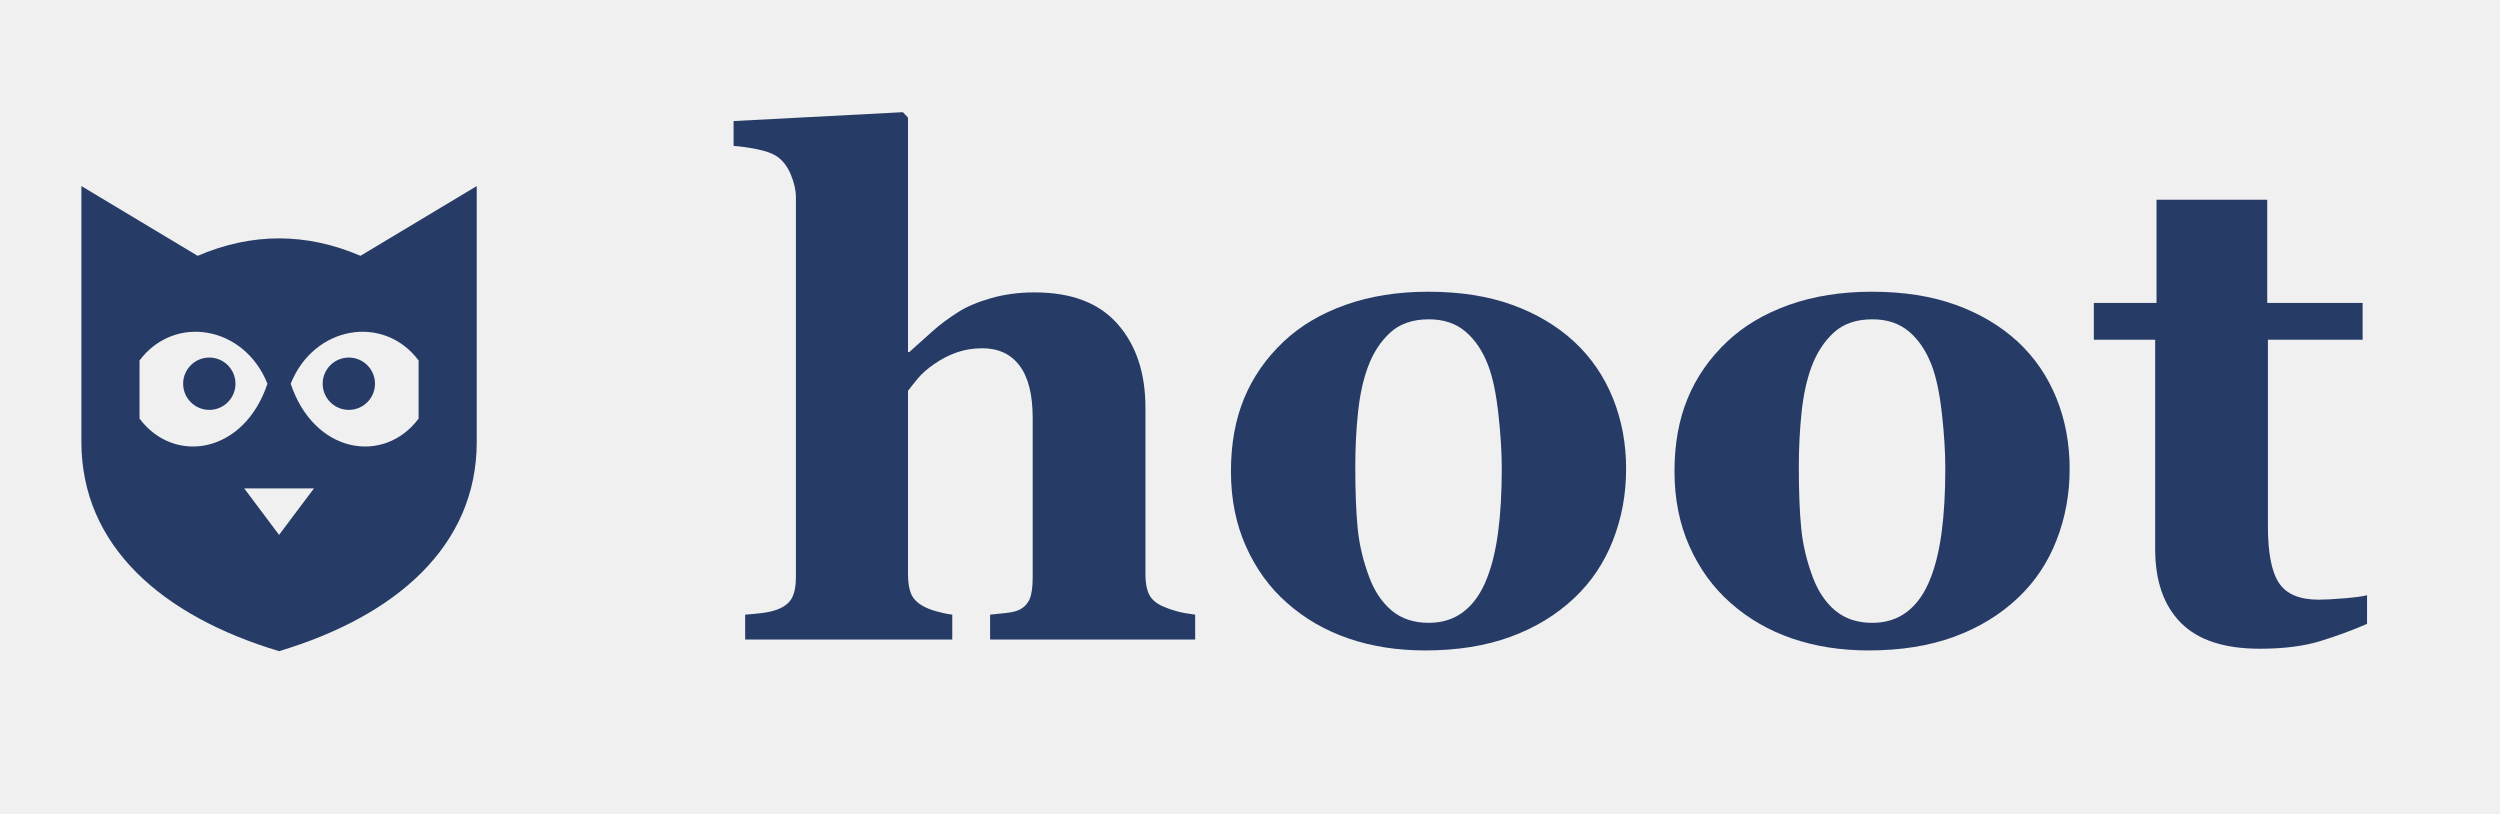
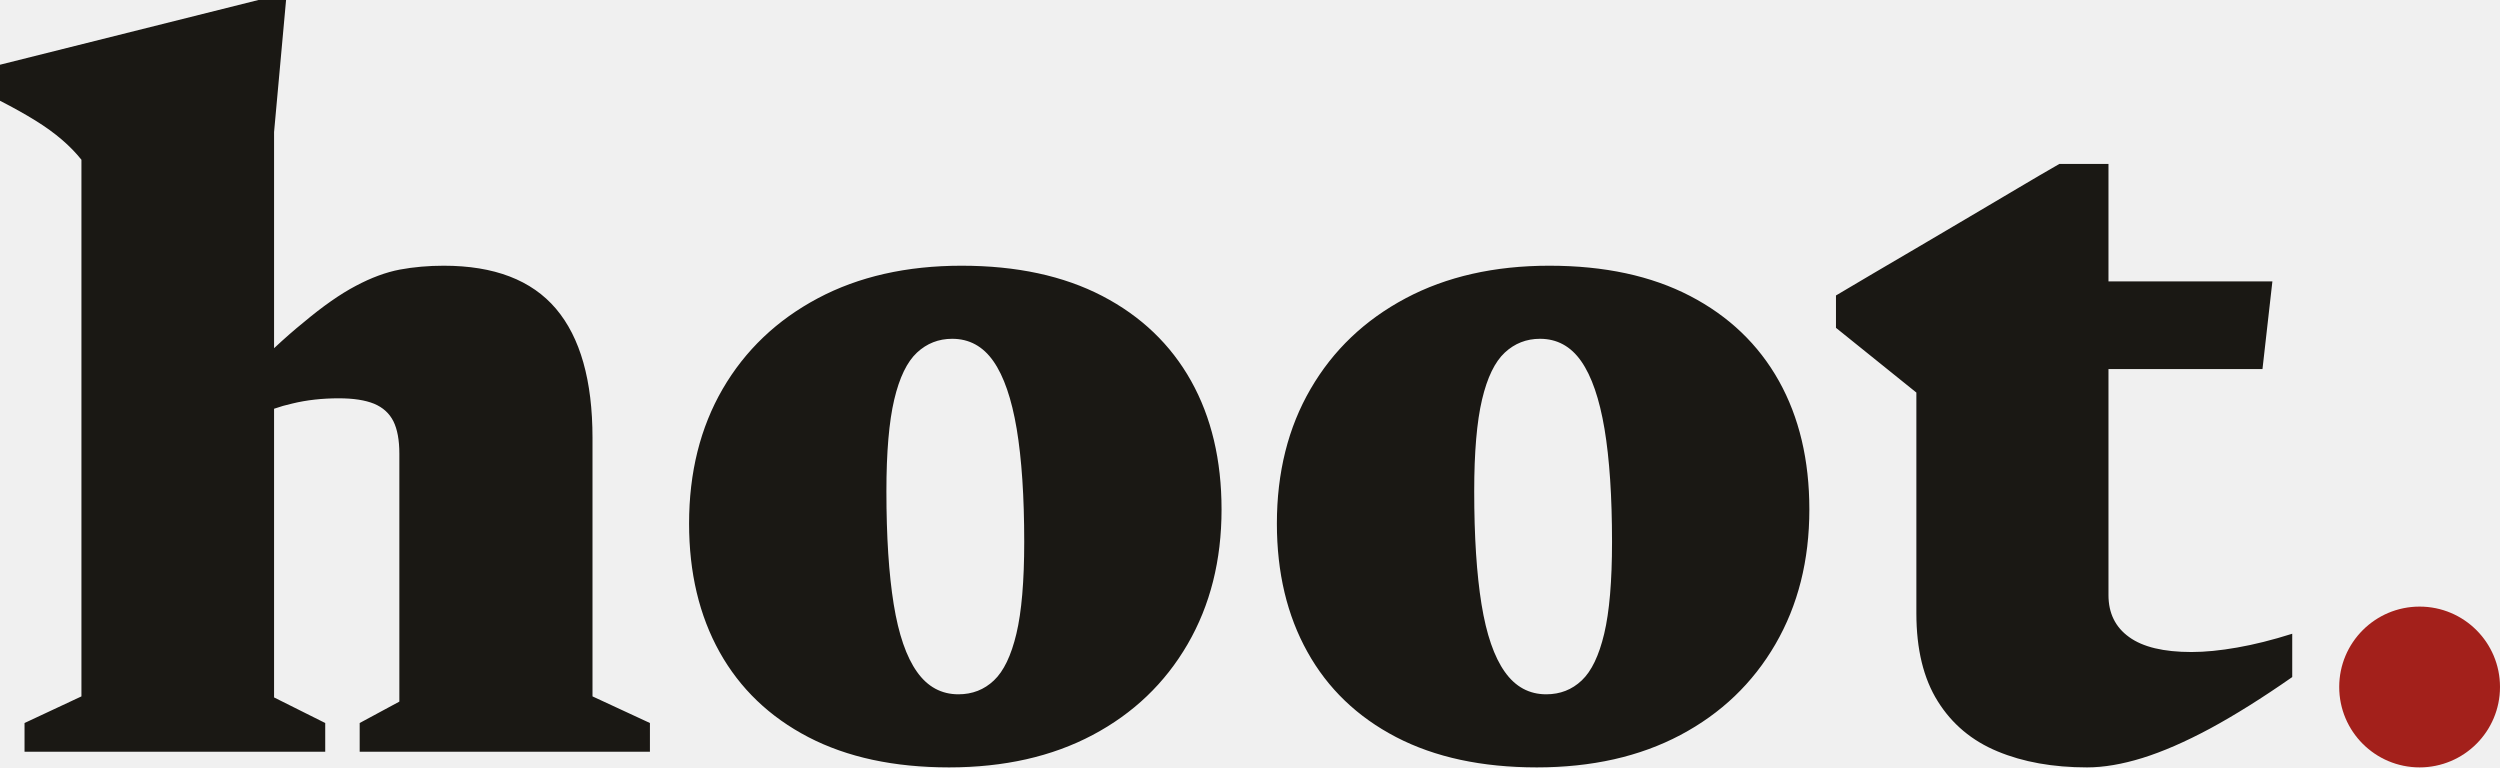
- <svg xmlns="http://www.w3.org/2000/svg" viewBox="0 0 215 70" role="img" aria-label="Hoot">
-   <defs>
-     <mask id="owl" maskUnits="userSpaceOnUse" x="0" y="0" width="48" height="48">
-       <g fill="white">
-         <path d="M7 6 17 12Q24 9 31 12L41 6V28C41 37 34 43 24 46 14 43 7 37 7 28Z" />
-         <path fill="black" d="M12 21C15 17 21 18 23 23 21 29 15 30 12 26ZM36 21C33 17 27 18 25 23 27 29 33 30 36 26Z" />
-         <circle cx="18" cy="23" r="2.25" />
-         <circle cx="30" cy="23" r="2.25" />
-         <path fill="black" d="m21 32 3 4 3-4Z" />
-       </g>
-     </mask>
-   </defs>
-   <g transform="translate(0 10)">
-     <path fill="#263C67" mask="url(#owl)" d="M0 0h48v48H0z" />
-   </g>
-   <g fill="#263C67" transform="translate(63 55) scale(1 -1)">
-     <path d="M39.785 0.000L22.148 0.000L22.148 2.139Q22.734 2.197 23.525 2.285Q24.316 2.373 24.697 2.578Q25.312 2.900 25.562 3.516Q25.811 4.131 25.811 5.332L25.811 19.043Q25.811 22.061 24.683 23.555Q23.555 25.049 21.475 25.049Q20.303 25.049 19.292 24.697Q18.281 24.346 17.314 23.672Q16.465 23.086 15.952 22.471Q15.439 21.855 15.088 21.387L15.088 5.654Q15.088 4.570 15.352 3.940Q15.615 3.311 16.348 2.900Q16.787 2.637 17.505 2.432Q18.223 2.227 18.896 2.139L18.896 0.000L1.084 0.000L1.084 2.139Q1.846 2.197 2.563 2.285Q3.281 2.373 3.838 2.578Q4.775 2.930 5.112 3.589Q5.449 4.248 5.449 5.332L5.449 37.998Q5.449 38.936 5.010 39.990Q4.570 41.045 3.779 41.572Q3.193 41.953 2.080 42.173Q0.967 42.393 0.088 42.451L0.088 44.590L14.648 45.352L15.088 44.883L15.088 24.727L15.205 24.727Q16.318 25.723 17.212 26.528Q18.105 27.334 19.395 28.154Q20.479 28.857 22.222 29.355Q23.965 29.854 25.986 29.854Q30.732 29.854 33.120 27.129Q35.508 24.404 35.508 19.951L35.508 5.596Q35.508 4.512 35.830 3.867Q36.152 3.223 37.031 2.842Q37.559 2.607 38.203 2.432Q38.848 2.256 39.785 2.139Z" />
-     <path d="M72.393 25.605Q74.561 23.584 75.703 20.771Q76.846 17.959 76.846 14.678Q76.846 11.426 75.718 8.540Q74.590 5.654 72.422 3.604Q70.107 1.406 66.899 0.234Q63.691 -0.938 59.561 -0.938Q55.986 -0.938 52.983 0.088Q49.980 1.113 47.666 3.164Q45.439 5.127 44.150 8.013Q42.861 10.898 42.861 14.473Q42.861 17.988 43.989 20.728Q45.117 23.467 47.373 25.605Q49.541 27.656 52.720 28.784Q55.898 29.912 59.824 29.912Q63.926 29.912 67.046 28.784Q70.166 27.656 72.393 25.605ZM64.893 5.303Q65.537 6.943 65.845 9.287Q66.152 11.631 66.152 14.736Q66.152 16.787 65.859 19.424Q65.566 22.061 64.980 23.584Q64.277 25.430 63.032 26.484Q61.787 27.539 59.883 27.539Q57.803 27.539 56.558 26.396Q55.312 25.254 54.639 23.438Q54.023 21.768 53.789 19.526Q53.555 17.285 53.555 14.854Q53.555 11.660 53.760 9.565Q53.965 7.471 54.756 5.361Q55.430 3.545 56.689 2.490Q57.949 1.436 59.883 1.436Q61.641 1.436 62.900 2.417Q64.160 3.398 64.893 5.303Z" />
-     <path d="M110.537 25.605Q112.705 23.584 113.848 20.771Q114.990 17.959 114.990 14.678Q114.990 11.426 113.862 8.540Q112.734 5.654 110.566 3.604Q108.252 1.406 105.044 0.234Q101.836 -0.938 97.705 -0.938Q94.131 -0.938 91.128 0.088Q88.125 1.113 85.811 3.164Q83.584 5.127 82.295 8.013Q81.006 10.898 81.006 14.473Q81.006 17.988 82.134 20.728Q83.262 23.467 85.518 25.605Q87.686 27.656 90.864 28.784Q94.043 29.912 97.969 29.912Q102.070 29.912 105.190 28.784Q108.311 27.656 110.537 25.605ZM103.037 5.303Q103.682 6.943 103.989 9.287Q104.297 11.631 104.297 14.736Q104.297 16.787 104.004 19.424Q103.711 22.061 103.125 23.584Q102.422 25.430 101.177 26.484Q99.932 27.539 98.027 27.539Q95.947 27.539 94.702 26.396Q93.457 25.254 92.783 23.438Q92.168 21.768 91.934 19.526Q91.699 17.285 91.699 14.854Q91.699 11.660 91.904 9.565Q92.109 7.471 92.900 5.361Q93.574 3.545 94.834 2.490Q96.094 1.436 98.027 1.436Q99.785 1.436 101.045 2.417Q102.305 3.398 103.037 5.303Z" />
-     <path d="M140.566 1.348Q138.691 0.527 136.553 -0.132Q134.414 -0.791 131.338 -0.791Q126.768 -0.791 124.556 1.436Q122.344 3.662 122.344 7.793L122.344 25.781L117.070 25.781L117.070 28.945L122.461 28.945L122.461 37.822L131.982 37.822L131.982 28.945L140.186 28.945L140.186 25.781L132.041 25.781L132.041 9.727Q132.041 6.299 132.993 4.863Q133.945 3.428 136.406 3.428Q137.197 3.428 138.604 3.545Q140.010 3.662 140.566 3.809Z" />
-   </g>
+ <svg xmlns="http://www.w3.org/2000/svg" viewBox="0 0 239.45 73.5" role="img" aria-label="Hoot">
+   <path fill="#1A1814" d="M34.45 72L34.45 69.25L38.25 67.20L38.25 43.45Q38.25 41.50 37.68 40.35Q37.10 39.20 35.83 38.67Q34.55 38.15 32.45 38.15L32.45 38.15Q30.05 38.15 28.00 38.65L28.00 38.65Q27.10 38.85 26.25 39.15L26.25 39.15L26.25 66.80L31.15 69.25L31.15 72L2.35 72L2.35 69.25L7.80 66.70L7.80 15.30Q7 14.30 5.93 13.38Q4.85 12.45 3.40 11.55Q1.95 10.65 0 9.65L0 9.65L0 6.20L24.75 0L27.40 0L26.25 12.65L26.25 33.35Q27.75 31.95 29.05 30.90L29.05 30.90Q31.85 28.55 34.08 27.38Q36.30 26.20 38.30 25.82Q40.30 25.45 42.50 25.45L42.50 25.45Q49.75 25.45 53.25 29.57Q56.75 33.70 56.75 41.95L56.75 41.95L56.75 66.70L62.25 69.25L62.25 72L34.45 72ZM91.80 66.50L91.80 66.50Q93.80 66.50 95.20 65.17Q96.60 63.85 97.35 60.70Q98.10 57.55 98.10 51.90L98.10 51.90Q98.10 45.40 97.38 41.08Q96.65 36.75 95.15 34.60Q93.65 32.45 91.20 32.45L91.20 32.45Q89.25 32.45 87.83 33.77Q86.40 35.10 85.65 38.27Q84.90 41.45 84.90 47.05L84.90 47.05Q84.90 53.55 85.60 57.88Q86.30 62.20 87.83 64.35Q89.35 66.50 91.80 66.50ZM90.90 73.50L90.90 73.50Q83 73.50 77.42 70.60Q71.85 67.70 68.92 62.45Q66 57.20 66 50.15L66 50.15Q66 42.80 69.22 37.25Q72.45 31.70 78.33 28.57Q84.20 25.45 92.10 25.45L92.10 25.45Q100 25.45 105.58 28.35Q111.15 31.25 114.08 36.48Q117 41.70 117 48.80L117 48.80Q117 56.10 113.75 61.70Q110.50 67.30 104.65 70.40Q98.80 73.50 90.90 73.50ZM148.10 66.50L148.10 66.50Q150.10 66.50 151.50 65.17Q152.90 63.85 153.65 60.70Q154.40 57.55 154.40 51.90L154.40 51.90Q154.40 45.40 153.68 41.08Q152.95 36.75 151.45 34.60Q149.95 32.45 147.50 32.45L147.50 32.45Q145.55 32.45 144.13 33.77Q142.70 35.10 141.95 38.27Q141.20 41.45 141.20 47.05L141.20 47.05Q141.20 53.55 141.90 57.88Q142.60 62.20 144.13 64.35Q145.65 66.50 148.10 66.50ZM147.20 73.50L147.20 73.50Q139.30 73.50 133.72 70.60Q128.15 67.70 125.23 62.45Q122.30 57.20 122.30 50.15L122.30 50.15Q122.30 42.80 125.53 37.25Q128.75 31.70 134.63 28.57Q140.50 25.45 148.40 25.45L148.40 25.45Q156.30 25.45 161.88 28.35Q167.45 31.25 170.38 36.48Q173.30 41.70 173.30 48.80L173.30 48.80Q173.30 56.10 170.05 61.70Q166.80 67.30 160.95 70.40Q155.10 73.50 147.20 73.50ZM201.95 35.35L201.95 57Q201.95 59.60 203.93 61.02Q205.90 62.45 209.90 62.45L209.90 62.45Q211.85 62.45 214.28 62.02Q216.70 61.60 219.55 60.70L219.55 60.70L219.55 64.85Q215.25 67.85 211.68 69.78Q208.10 71.70 205.20 72.60Q202.30 73.50 199.90 73.50L199.90 73.50Q195.00 73.50 191.33 71.97Q187.65 70.45 185.60 67.17Q183.55 63.90 183.55 58.75L183.55 58.75L183.55 37.60L175.85 31.40L175.85 28.30Q177.35 27.40 179.40 26.20Q181.45 25 183.83 23.60Q186.20 22.20 188.63 20.77Q191.05 19.35 193.28 18.02Q195.50 16.70 197.25 15.70L197.25 15.70L201.95 15.70L201.95 26.95L217.65 26.95L216.70 35.35L201.95 35.35Z" />
+   <circle fill="#A3201B" cx="231.75" cy="65.8" r="7.7" />
</svg>
